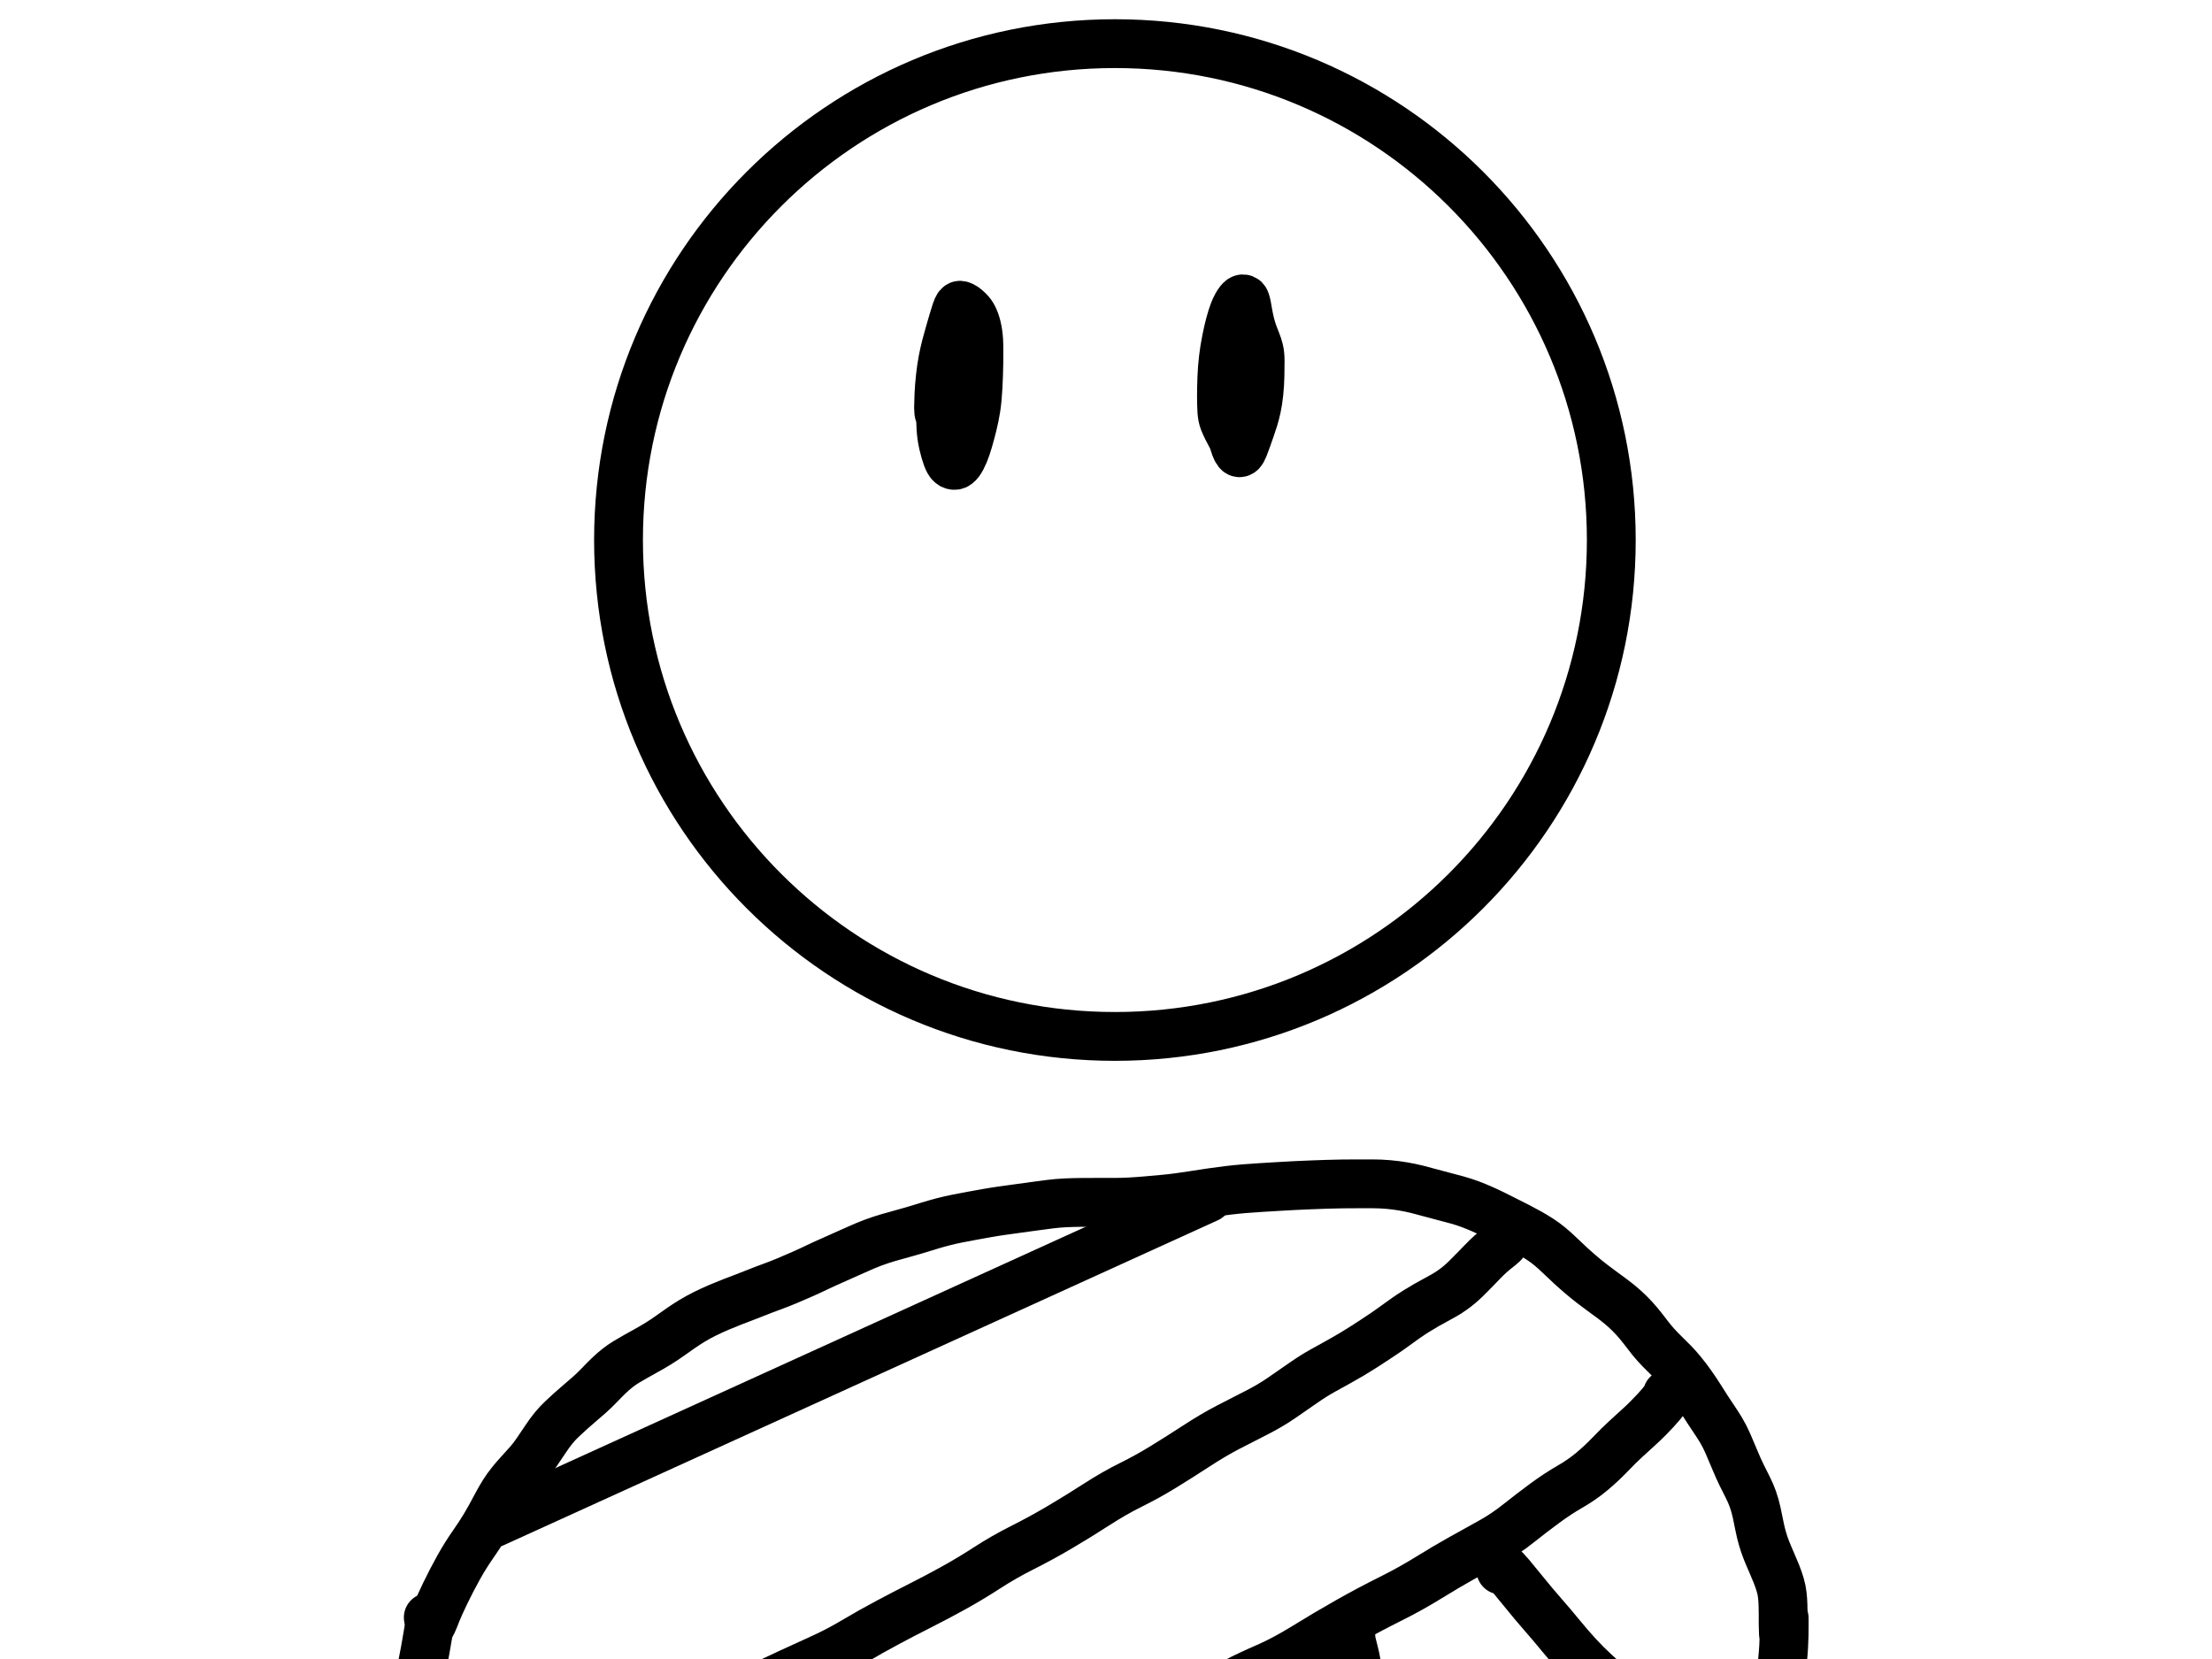
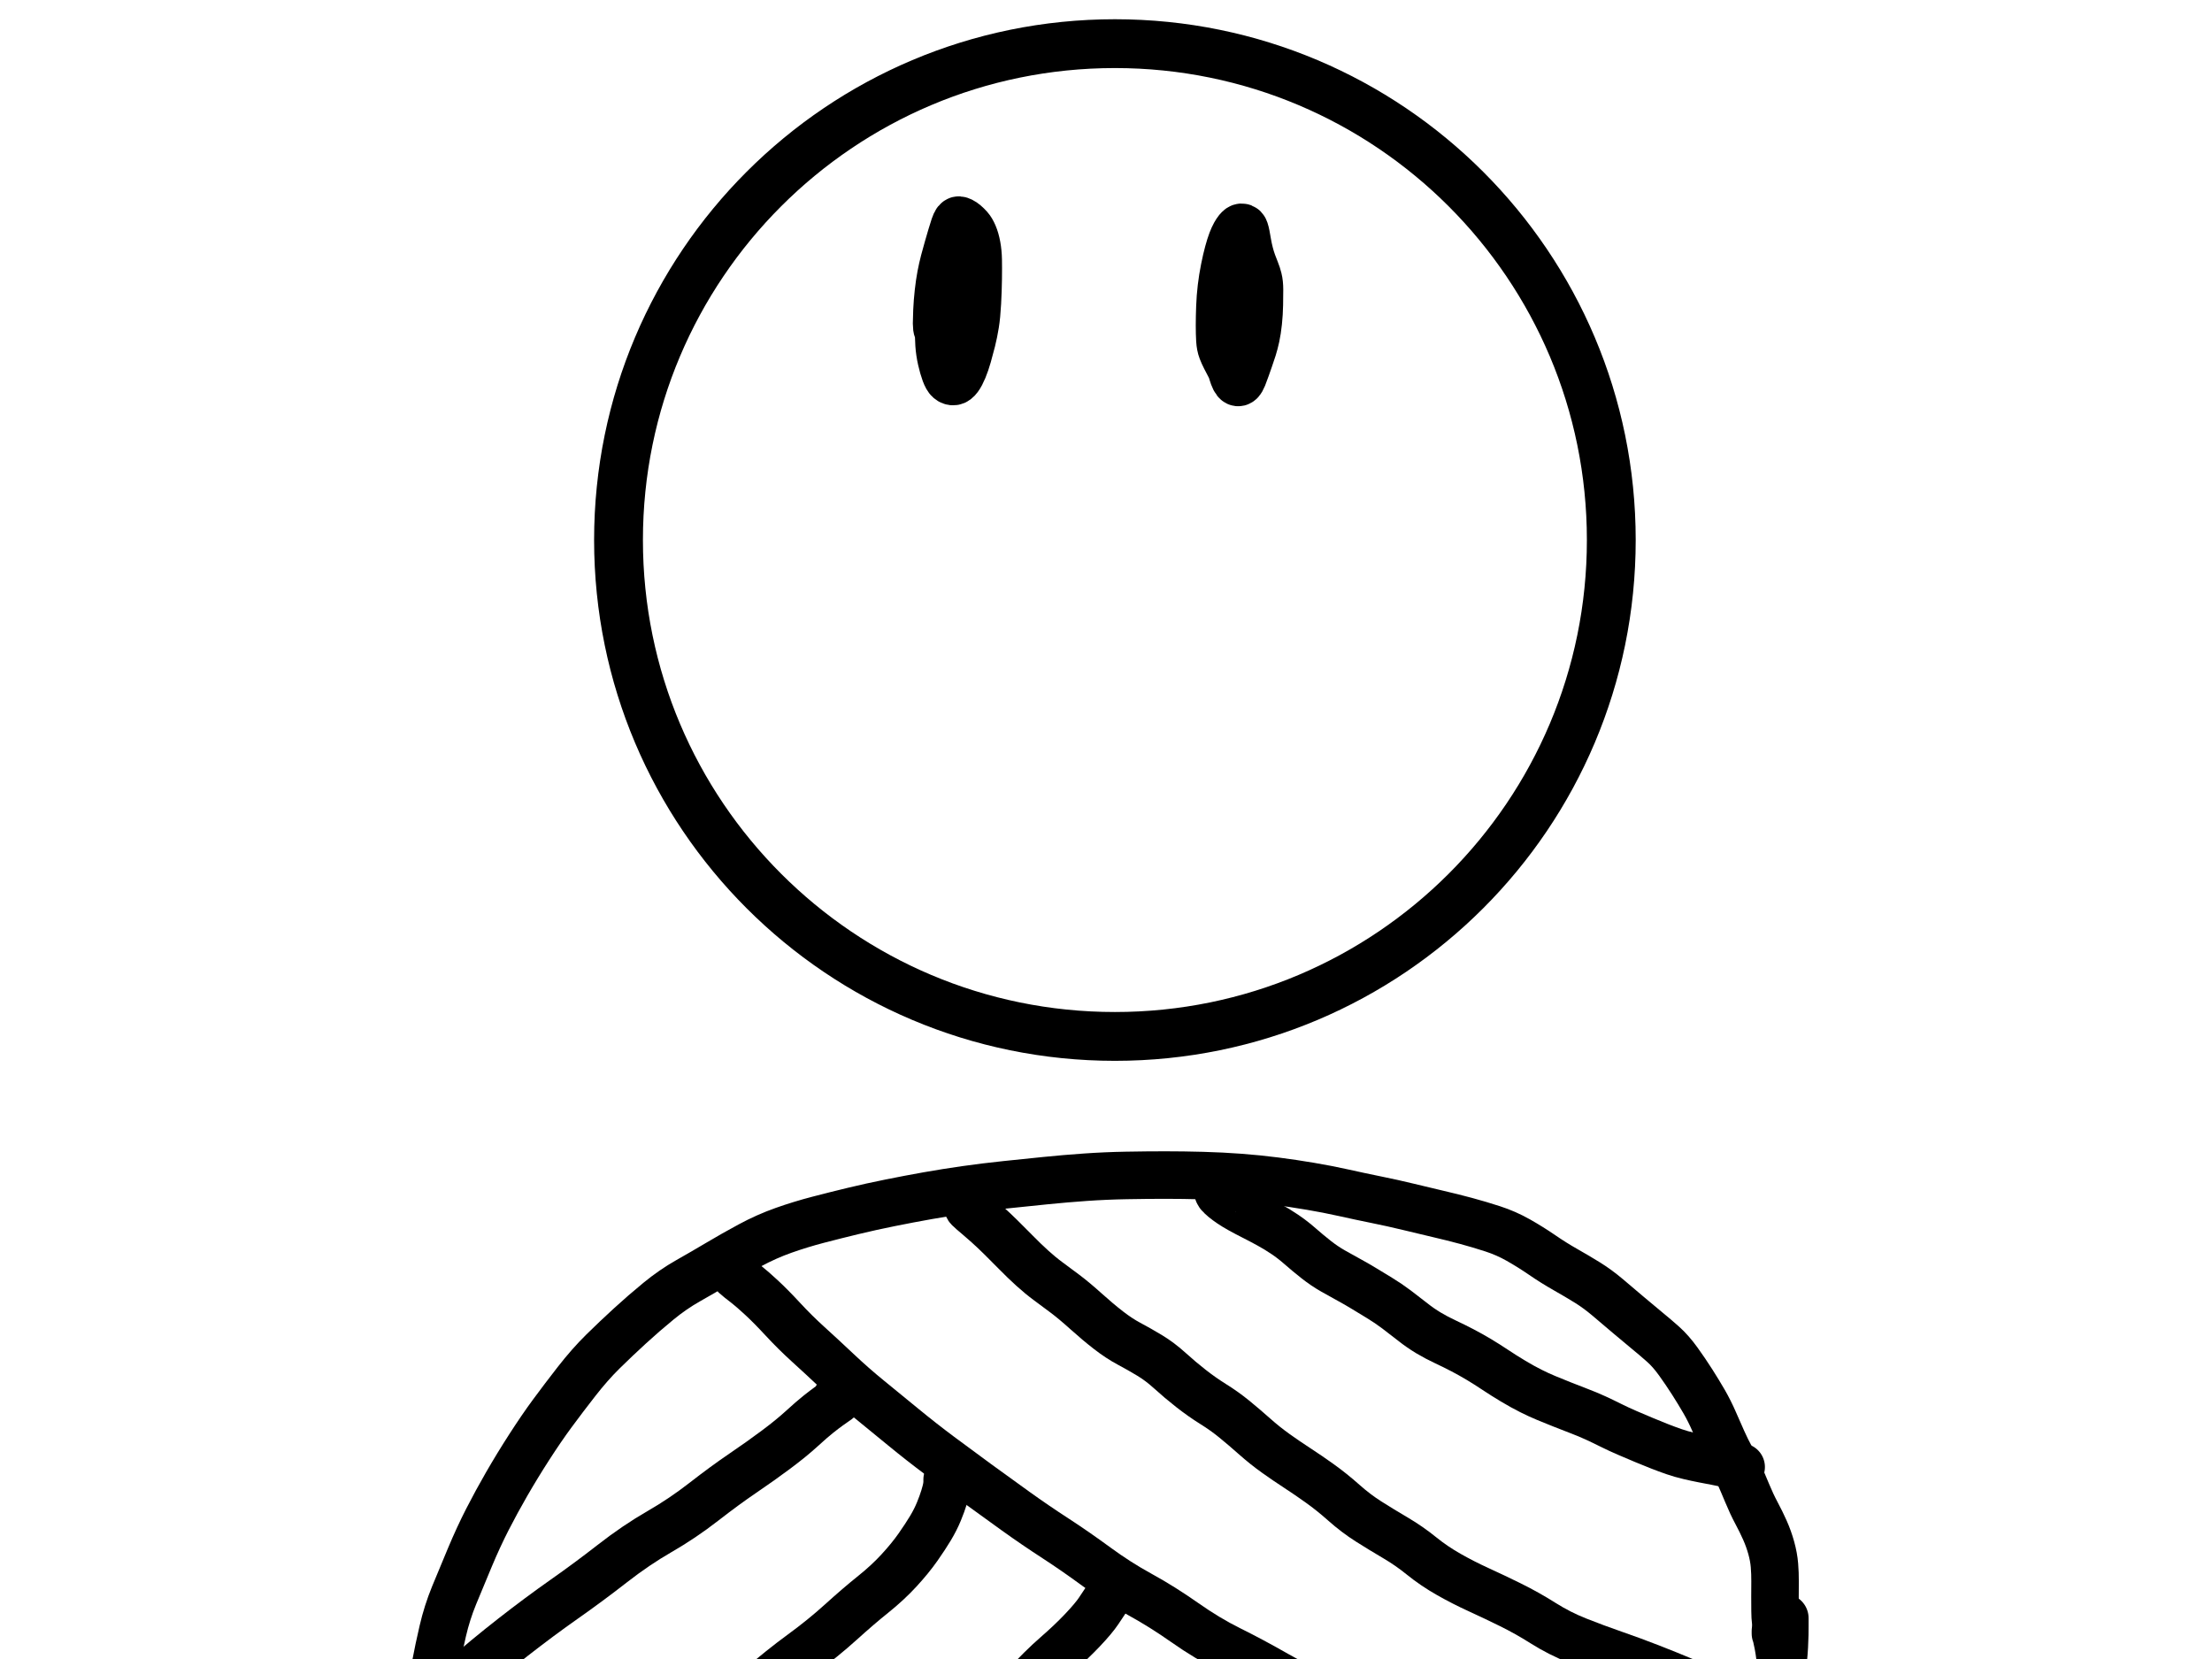
<svg xmlns="http://www.w3.org/2000/svg" width="1024pt" height="1024" viewBox="0 0 1024 768">
  <clipPath id="a">
    <path transform="matrix(1 0 0 -1 0 768)" d="M275.028 276.909h482.187v482.187H275.028z" />
  </clipPath>
  <g clip-path="url(#a)">
    <path stroke-width="22.6" stroke-miterlimit="10" fill="none" stroke="#000" d="M516.122 20.204c126.915 0 229.793 102.879 229.793 229.794S643.037 479.791 516.122 479.791 286.328 376.913 286.328 249.998 389.207 20.204 516.122 20.204z" />
  </g>
  <clipPath id="b">
-     <path transform="matrix(1 0 0 -1 0 768)" d="M175.141-12.904h674.138v256.472H175.141z" />
+     <path transform="matrix(1 0 0 -1 0 768)" d="M800.198-56.66h49.358v99.132h-49.358z" />
  </clipPath>
  <g clip-path="url(#b)">
-     <path stroke-width="22.6" stroke-linecap="round" stroke-linejoin="round" fill="none" stroke="#000" d="M198.74 751.335c.047.457.104.734.173.829.07.095.15.142.242.142s.219-.047.38-.142c.161-.095.36-.387.596-.874.235-.488.515-1.138.837-1.949l1.14-2.88c.437-1.11.992-2.407 1.665-3.892a247.648 247.648 0 0 1 2.365-5.043 229.613 229.613 0 0 1 2.918-5.839 214.957 214.957 0 0 1 3.332-6.189c1.18-2.11 2.313-4.022 3.4-5.736a130.35 130.35 0 0 1 3.16-4.758 177.837 177.837 0 0 0 2.874-4.24c.898-1.368 1.775-2.76 2.633-4.176.857-1.415 1.76-2.99 2.71-4.726.95-1.735 1.934-3.565 2.952-5.49a77.294 77.294 0 0 1 3.125-5.392 51.33 51.33 0 0 1 3.366-4.694 92.447 92.447 0 0 1 3.746-4.344 449.66 449.66 0 0 0 4.023-4.447c1.363-1.528 2.719-3.265 4.065-5.211 1.347-1.947 2.69-3.94 4.031-5.982 1.341-2.042 2.659-3.84 3.954-5.393a45.206 45.206 0 0 1 3.918-4.169 567.447 567.447 0 0 1 3.885-3.58 121.792 121.792 0 0 1 4.03-3.515 196.456 196.456 0 0 0 4.584-3.962 79.614 79.614 0 0 0 4.713-4.551 145.903 145.903 0 0 1 4.273-4.312 51.914 51.914 0 0 1 4.065-3.547 40.934 40.934 0 0 1 4.126-2.849c1.387-.833 2.82-1.666 4.299-2.499 1.479-.833 3.145-1.76 4.998-2.784a126.006 126.006 0 0 0 5.524-3.236 94.56 94.56 0 0 0 5.17-3.438 462.996 462.996 0 0 1 5.033-3.548 103.995 103.995 0 0 1 5.343-3.476 77.865 77.865 0 0 1 5.826-3.198 124.38 124.38 0 0 1 6.422-2.959c2.221-.95 4.316-1.806 6.284-2.57a535.227 535.227 0 0 1 5.731-2.188 247.039 247.039 0 0 0 5.792-2.26 206.419 206.419 0 0 1 6.733-2.57c2.48-.901 4.877-1.84 7.19-2.815a490.538 490.538 0 0 0 6.871-2.959 220.382 220.382 0 0 0 6.87-3.166 214.343 214.343 0 0 1 7.286-3.334 437.465 437.465 0 0 0 7.527-3.366 277.522 277.522 0 0 1 7.328-3.237 92.894 92.894 0 0 1 7.19-2.712 137.328 137.328 0 0 1 7.63-2.26 274.64 274.64 0 0 0 7.77-2.188c2.474-.738 4.799-1.444 6.974-2.117s4.362-1.299 6.56-1.877a114.282 114.282 0 0 1 7.017-1.6c2.48-.487 4.82-.93 7.018-1.326 2.198-.397 4.394-.792 6.586-1.185s4.437-.751 6.733-1.075c2.296-.323 4.727-.66 7.294-1.01 2.566-.35 5.098-.697 7.595-1.042 2.498-.345 4.938-.669 7.32-.97a92.86 92.86 0 0 1 7.147-.629c2.383-.116 4.94-.185 7.674-.207 2.733-.022 5.395-.032 7.984-.032h7.354c2.314 0 4.722-.07 7.225-.208 2.503-.138 5.061-.323 7.674-.556a5972.5 5972.5 0 0 0 7.354-.66c2.29-.208 4.592-.462 6.905-.765 2.314-.302 4.777-.662 7.39-1.08a584.06 584.06 0 0 1 7.949-1.218 305.31 305.31 0 0 1 7.812-1.042c2.52-.302 5.029-.557 7.526-.764 2.498-.207 5.102-.393 7.812-.557 2.71-.164 5.395-.326 8.053-.485a666.033 666.033 0 0 1 14.64-.732c2.428-.095 4.963-.188 7.604-.278 2.642-.09 5.13-.149 7.467-.175 2.336-.026 4.673-.039 7.009-.039h7.009c2.336 0 4.718.106 7.147.317a83.92 83.92 0 0 1 7.043.907c2.268.393 4.42.844 6.457 1.353s3.993 1.031 5.87 1.566c1.875.536 3.924 1.082 6.145 1.638 2.221.557 4.397 1.135 6.526 1.735a73.86 73.86 0 0 1 5.964 1.942c1.847.695 3.686 1.448 5.516 2.26 1.83.811 3.637 1.657 5.42 2.537a863.22 863.22 0 0 1 10.997 5.53c1.853.949 3.623 1.898 5.309 2.848a98.466 98.466 0 0 1 4.86 2.92 48.346 48.346 0 0 1 4.652 3.411 79.168 79.168 0 0 1 4.687 4.208 251.387 251.387 0 0 0 4.86 4.583c1.663 1.528 3.34 3.01 5.032 4.448a135.434 135.434 0 0 0 4.929 4 208.397 208.397 0 0 0 4.54 3.412c1.433 1.045 2.857 2.087 4.273 3.127a96.326 96.326 0 0 1 4.272 3.334 66.752 66.752 0 0 1 4.368 3.962 62.647 62.647 0 0 1 4.342 4.765 140.408 140.408 0 0 1 3.996 5.075 66.89 66.89 0 0 0 3.816 4.655 83.988 83.988 0 0 0 3.953 4.104c1.34 1.3 2.693 2.644 4.057 4.033a68.008 68.008 0 0 1 4.065 4.552 104.38 104.38 0 0 1 4.135 5.425c1.41 1.972 2.75 3.966 4.022 5.981a785.227 785.227 0 0 0 3.54 5.561 199.114 199.114 0 0 0 3.227 4.869 101.297 101.297 0 0 1 3.229 5.043c1.087 1.808 2.152 3.906 3.194 6.292a423.6 423.6 0 0 1 3.159 7.439c1.064 2.572 2.106 4.9 3.124 6.985a281.603 281.603 0 0 0 2.84 5.664 44.545 44.545 0 0 1 2.357 5.458 48.605 48.605 0 0 1 1.735 6.117c.46 2.133.889 4.206 1.286 6.222.397 2.015.86 3.951 1.39 5.807a58.044 58.044 0 0 0 1.838 5.425c.696 1.76 1.462 3.58 2.296 5.457.835 1.878 1.62 3.742 2.357 5.594a56.031 56.031 0 0 1 1.804 5.211c.466 1.623.78 3.187.94 4.693.162 1.507.265 3.037.311 4.59.046 1.554.07 3.108.07 4.661v4.416c0 1.39.034 2.593.103 3.612" />
+     <path stroke-width="22.6" stroke-linecap="round" stroke-linejoin="round" fill="none" stroke="#000" d="M825.956 749.127v3.995c0 .859-.012 2.065-.035 3.619-.023 1.553-.092 3.349-.207 5.386a137.252 137.252 0 0 1-.484 6.118 773.24 773.24 0 0 0-.586 6.014c-.185 1.968-.346 3.869-.484 5.703a118.59 118.59 0 0 0-.285 5.322 111.343 111.343 0 0 0-.043 4.965c.023 1.597.141 3.01.354 4.24.213 1.23.365 2.251.458 3.062.092.812.138 1.507.138 2.085 0 .578-.115.96-.346 1.146" />
  </g>
  <clipPath id="c">
-     <path transform="matrix(1 0 0 -1 0 768)" d="M170.359-33.445h52.396v76.267h-52.396z" />
+     <path transform="matrix(1 0 0 -1 0 768)" d="M176.121-56.77h669.123v303.8H176.121z" />
  </clipPath>
  <g clip-path="url(#c)">
-     <path stroke-width="22.6" stroke-linecap="round" stroke-linejoin="round" fill="none" stroke="#000" d="M198.257 748.778c.23 0 .415.01.553.032.138.022.23.08.276.175.046.095.07.339.07.732 0 .392-.093 1.145-.277 2.259-.184 1.113-.46 2.77-.829 4.972a716.452 716.452 0 0 1-1.251 7.231c-.466 2.62-.93 5.02-1.39 7.199-.46 2.18-.817 3.802-1.07 4.868" />
+     <path stroke-width="22" stroke-linecap="round" stroke-linejoin="round" fill="none" stroke="#000" d="M822.244 753.242a31.447 31.447 0 0 0-.276-2.926c-.138-.976-.219-2.482-.242-4.519a590.267 590.267 0 0 1-.034-6.636c0-2.386.011-4.751.034-7.095a82.948 82.948 0 0 0-.276-7.406c-.207-2.594-.705-5.304-1.493-8.13a58.847 58.847 0 0 0-2.918-8.138 123.127 123.127 0 0 0-3.927-7.996c-1.462-2.732-2.898-5.802-4.308-9.212-1.41-3.41-2.727-6.48-3.953-9.212-1.226-2.732-2.44-5.188-3.643-7.367-1.202-2.18-2.428-4.66-3.677-7.439a844.849 844.849 0 0 1-4.022-9.108 90.883 90.883 0 0 0-4.618-9.212 246.47 246.47 0 0 0-5.524-9.07 200.945 200.945 0 0 0-6.491-9.562c-2.29-3.176-4.604-5.807-6.94-7.891a221.51 221.51 0 0 0-7.423-6.325 557.035 557.035 0 0 1-8.779-7.335 3234.92 3234.92 0 0 0-9.512-8.066c-3.102-2.62-6.18-4.88-9.236-6.779a294.345 294.345 0 0 0-10.168-6.014 147.98 147.98 0 0 1-10.893-6.817 149.762 149.762 0 0 0-11.006-6.881 64.24 64.24 0 0 0-11.938-5.25 259.962 259.962 0 0 0-12.282-3.652 385.49 385.49 0 0 0-13.052-3.262 1267.32 1267.32 0 0 1-13.707-3.27 378.375 378.375 0 0 0-14.579-3.237 771.893 771.893 0 0 1-15.166-3.23 303.86 303.86 0 0 0-15.476-3.023 405.342 405.342 0 0 0-16.314-2.434 313.33 313.33 0 0 0-16.521-1.67c-5.6-.42-11.348-.708-17.246-.868-5.899-.16-11.648-.24-17.247-.24s-11.603.059-18.014.175a367 367 0 0 0-19.024.835 594.7 594.7 0 0 0-18.29 1.56c-5.922.6-12.1 1.237-18.533 1.91a500.685 500.685 0 0 0-18.67 2.298 525.715 525.715 0 0 0-17.454 2.784 756.58 756.58 0 0 0-17.393 3.302A462.741 462.741 0 0 0 395 560.582a927.233 927.233 0 0 0-16.21 4.066 196.666 196.666 0 0 0-16.03 4.907 109.693 109.693 0 0 0-15.476 6.881c-5.07 2.732-9.964 5.5-14.683 8.306a744.26 744.26 0 0 1-14.087 8.17c-4.672 2.641-9.241 5.794-13.707 9.458a324.867 324.867 0 0 0-13.154 11.4 469.474 469.474 0 0 0-12.534 11.887c-4.05 3.987-8.134 8.623-12.248 13.905a684.004 684.004 0 0 0-11.213 14.773c-3.36 4.567-6.914 9.759-10.66 15.576a405.145 405.145 0 0 0-10.444 17.104 376.377 376.377 0 0 0-8.917 16.372c-2.727 5.33-5.435 11.193-8.122 17.59a2159.066 2159.066 0 0 0-7.294 17.556 107.507 107.507 0 0 0-5.24 16.476c-1.317 5.676-2.416 10.865-3.297 15.57a140.263 140.263 0 0 0-1.907 14.009c-.392 4.635-.599 8.658-.622 12.067" />
  </g>
  <clipPath id="d">
-     <path transform="matrix(1 0 0 -1 0 768)" d="M205.058 39.424h377.674V237.01H205.058z" />
+     <path transform="matrix(1 0 0 -1 0 768)" d="M798.899-45.855h50.644v81.813h-50.644z" />
  </clipPath>
  <g clip-path="url(#d)">
-     <path stroke-width="22.6" stroke-linecap="round" stroke-linejoin="round" fill="none" stroke="#000" d="M228.658 704.976 559.132 554.59" />
+     <path stroke-width="22" stroke-linecap="round" stroke-linejoin="round" fill="none" stroke="#000" d="M821.899 756.233v-1.191l.034.556c.023.372.15 1.021.38 1.949.23.928.506 2.227.829 3.897.322 1.67.659 3.86 1.01 6.571.35 2.71.641 5.7.871 8.966.23 3.267.46 6.036.691 8.306.23 2.27.426 3.766.587 4.486" />
  </g>
  <clipPath id="e">
-     <path transform="matrix(1 0 0 -1 0 768)" d="M263.443-66.954h456.585V217.68H263.443z" />
+     <path transform="matrix(1 0 0 -1 0 768)" d="M540.88 65.805h288.326v173.158H540.88z" />
  </clipPath>
  <g clip-path="url(#e)">
-     <path stroke-width="22.6" stroke-linecap="round" stroke-linejoin="round" fill="none" stroke="#000" d="M696.428 573.921v.524c0 .117-.011.244-.034.382-.023.138-.115.3-.277.486a13.6 13.6 0 0 1-.587.628c-.23.233-.495.466-.794.699-.299.233-.659.522-1.079.867-.42.346-.929.75-1.528 1.211a34.165 34.165 0 0 0-1.942 1.631 79.251 79.251 0 0 0-2.192 2.053 67.693 67.693 0 0 0-2.288 2.33 97.012 97.012 0 0 1-2.287 2.363c-.765.764-1.565 1.575-2.4 2.434-.834.86-1.703 1.729-2.606 2.61a50.917 50.917 0 0 1-2.806 2.537 51.745 51.745 0 0 1-3.15 2.434 48.903 48.903 0 0 1-3.72 2.402 98.035 98.035 0 0 1-4.135 2.292c-1.41.738-2.843 1.525-4.299 2.363a151.415 151.415 0 0 0-4.583 2.75c-1.6.998-3.197 2.05-4.79 3.16a221.418 221.418 0 0 0-4.895 3.509 154.186 154.186 0 0 1-5.067 3.58 390.702 390.702 0 0 1-5.067 3.373 635.055 635.055 0 0 1-4.997 3.237 182.326 182.326 0 0 1-5.24 3.23 234.901 234.901 0 0 1-5.938 3.405c-2.13 1.183-4.58 2.54-7.355 4.072-2.773 1.532-5.745 3.399-8.916 5.6-3.17 2.201-6.549 4.54-10.134 7.018-3.585 2.477-7.54 4.805-11.868 6.985-4.328 2.18-8.713 4.428-13.155 6.746-4.442 2.317-9.28 5.179-14.51 8.584a690.303 690.303 0 0 1-15.2 9.626 187 187 0 0 1-15.028 8.313c-5.116 2.529-10.439 5.578-15.969 9.147a499.93 499.93 0 0 1-17.004 10.494 286.986 286.986 0 0 1-17.247 9.42 171.254 171.254 0 0 0-16.417 9.386 257.827 257.827 0 0 1-15.762 9.452 454.18 454.18 0 0 1-14.993 7.924 732.841 732.841 0 0 0-15.2 7.892 380.483 380.483 0 0 0-15.511 8.726 154.46 154.46 0 0 1-14.994 7.86c-5.046 2.295-9.94 4.533-14.682 6.713a535.165 535.165 0 0 0-14.19 6.778c-4.72 2.339-9 4.482-12.845 6.428a115.847 115.847 0 0 1-11.489 5.076 573.878 573.878 0 0 0-9.995 3.858 194.86 194.86 0 0 0-8.26 3.509 188.95 188.95 0 0 0-8.572 4.169 376.9 376.9 0 0 0-8.399 4.454 650.95 650.95 0 0 1-4.402 2.402" />
+     <path stroke-width="22" stroke-linecap="round" stroke-linejoin="round" fill="none" stroke="#000" d="M564.38 552.865a3.835 3.835 0 0 0-.285-.589c-.098-.16-.158-.229-.18-.207-.024.022.175.31.595.868.42.556 1.082 1.206 1.985 1.948.903.743 1.968 1.53 3.194 2.363 1.225.833 2.716 1.737 4.47 2.713 1.756.975 3.756 2.03 6 3.165a264.327 264.327 0 0 1 7.19 3.787 90.957 90.957 0 0 1 7.467 4.552 70.624 70.624 0 0 1 7.043 5.457 180.092 180.092 0 0 0 7.32 6.085c2.612 2.063 5.262 3.859 7.95 5.386a430.432 430.432 0 0 0 7.432 4.137c2.267 1.23 4.522 2.53 6.767 3.897 2.244 1.369 4.684 2.851 7.32 4.448a94.89 94.89 0 0 1 7.837 5.315 381.296 381.296 0 0 1 7.492 5.775 68.306 68.306 0 0 0 7.26 5.043 86.826 86.826 0 0 0 7.811 4.136 203.86 203.86 0 0 1 8.01 3.962 150.805 150.805 0 0 1 7.57 4.24 182.098 182.098 0 0 1 7.57 4.798c2.567 1.713 5.32 3.45 8.261 5.211 2.94 1.761 5.683 3.278 8.226 4.551a107.858 107.858 0 0 0 7.113 3.27c2.198.906 4.569 1.868 7.112 2.887a495.308 495.308 0 0 0 8.02 3.127 123.058 123.058 0 0 1 7.742 3.23 240.411 240.411 0 0 1 7.078 3.405 144.56 144.56 0 0 0 7.665 3.548 872.718 872.718 0 0 0 7.777 3.301 336.003 336.003 0 0 0 7.121 2.888 173.41 173.41 0 0 0 6.698 2.473 69.052 69.052 0 0 0 6.802 1.948 185.74 185.74 0 0 0 6.767 1.457c2.13.414 4.06.783 5.792 1.107 1.732.324 3.33.65 4.79.978 1.462.328 2.688.606 3.678.835l2.253.518c.512.116.826.198.94.246" />
  </g>
  <clipPath id="f">
-     <path transform="matrix(1 0 0 -1 0 768)" d="M529.973-44.84h265.514v191.048H529.973z" />
+     <path transform="matrix(1 0 0 -1 0 768)" d="M424.973-45.22H839.34v277.93H424.973z" />
  </clipPath>
  <g clip-path="url(#f)">
-     <path stroke-width="22.6" stroke-linecap="round" stroke-linejoin="round" fill="none" stroke="#000" d="M771.887 645.392c-.369 1.07-.774 1.905-1.217 2.505-.444.6-1.01 1.318-1.7 2.156a62.927 62.927 0 0 1-2.53 2.855c-.996 1.066-2.14 2.259-3.435 3.58a106.51 106.51 0 0 1-4.515 4.311 1334.67 1334.67 0 0 0-5.904 5.386c-2.221 2.037-4.615 4.4-7.182 7.09a105.224 105.224 0 0 1-8.398 7.858c-3.033 2.551-6.422 4.903-10.168 7.057-3.746 2.153-7.61 4.691-11.593 7.613a391.333 391.333 0 0 0-12.257 9.387c-4.189 3.336-8.459 6.208-12.81 8.617-4.35 2.408-8.838 4.898-13.465 7.47-4.626 2.572-9.75 5.598-15.373 9.077-5.622 3.478-11.6 6.793-17.936 9.943a409.853 409.853 0 0 0-19.396 10.326 598.09 598.09 0 0 0-19.68 11.646c-6.526 4.031-12.485 7.216-17.876 9.556-5.392 2.339-10.218 4.609-14.476 6.81a205.845 205.845 0 0 0-12.395 6.953" />
+     <path stroke-width="22" stroke-linecap="round" stroke-linejoin="round" fill="none" stroke="#000" d="M447.973 558.29h0v.279c0 .185.184.464.552.835.369.371.912.87 1.632 1.495.72.626 1.657 1.425 2.814 2.396 1.156.97 2.6 2.233 4.333 3.787a185.114 185.114 0 0 1 5.93 5.6 514.336 514.336 0 0 1 7.112 7.127 177.65 177.65 0 0 0 7.536 7.264c2.503 2.27 4.969 4.298 7.397 6.085a961.986 961.986 0 0 1 7.803 5.807c2.774 2.085 6.002 4.784 9.685 8.099 3.683 3.314 7.156 6.234 10.419 8.759 3.262 2.525 6.419 4.599 9.468 6.221a208.718 208.718 0 0 1 9.435 5.354c3.24 1.947 6.387 4.31 9.443 7.089a175.755 175.755 0 0 0 9.72 8.202 117.682 117.682 0 0 0 10.375 7.303 94.755 94.755 0 0 1 9.719 6.92 293.621 293.621 0 0 1 9.409 8.028 118.353 118.353 0 0 0 9.96 7.956 281.498 281.498 0 0 0 9.858 6.713 287.019 287.019 0 0 1 10.375 7.095c3.7 2.642 7.415 5.62 11.144 8.934 3.729 3.315 7.547 6.21 11.454 8.688a426.613 426.613 0 0 0 12.318 7.51 99.436 99.436 0 0 1 12.248 8.487c3.861 3.129 8.085 5.99 12.671 8.584a175.125 175.125 0 0 0 13.682 6.985 533.843 533.843 0 0 1 14.639 6.953 164.195 164.195 0 0 1 15.304 8.584 95.211 95.211 0 0 0 15.9 8.067 410.322 410.322 0 0 0 16.866 6.26 463.27 463.27 0 0 1 16.797 6.182 649.39 649.39 0 0 1 15.96 6.461c5.064 2.132 9.656 3.93 13.776 5.393 4.12 1.463 7.916 2.658 11.386 3.586 3.47.928 6.212 1.634 8.226 2.117" />
  </g>
  <clipPath id="g">
-     <path transform="matrix(1 0 0 -1 0 768)" d="M670.688-49.565h112.093V66.736H670.688z" />
+     <path transform="matrix(1 0 0 -1 0 768)" d="M316.679-81.033h433.53v283.018h-433.53z" />
  </clipPath>
  <g clip-path="url(#g)">
-     <path stroke-width="22.6" stroke-linecap="round" stroke-linejoin="round" fill="none" stroke="#000" d="M694.77 726.806c0-.086-.034-.2-.103-.343-.069-.143-.138-.283-.207-.421a1.465 1.465 0 0 1-.138-.414 2.518 2.518 0 0 1-.034-.415c0-.138.034-.23.103-.278.07-.048.472.173 1.209.66.736.488 1.95 1.74 3.642 3.755a585.35 585.35 0 0 1 6.664 8.131 322.678 322.678 0 0 0 8.33 9.905 380.889 380.889 0 0 1 8.329 9.84 201.87 201.87 0 0 0 8.019 9.251c2.595 2.806 5.05 5.261 7.363 7.367a204.771 204.771 0 0 1 6.31 5.976 131.452 131.452 0 0 1 5.273 5.528c1.623 1.809 3.174 3.373 4.653 4.694 1.479 1.32 2.682 2.304 3.608 2.952" />
+     <path stroke-width="22" stroke-linecap="round" stroke-linejoin="round" fill="none" stroke="#000" d="M339.68 589.015c0 .233.045.466.138.7.092.232.302.51.63.834.328.324.883.788 1.666 1.392.782.604 1.996 1.554 3.642 2.849 1.646 1.294 3.902 3.264 6.767 5.91 2.866 2.646 6.186 6.008 9.961 10.086a185.458 185.458 0 0 0 11.696 11.575 873.626 873.626 0 0 1 13.362 12.372c4.886 4.61 9.78 8.908 14.683 12.896a4189.39 4189.39 0 0 1 15.856 12.967 464.811 464.811 0 0 0 17.074 13.38 2040.45 2040.45 0 0 0 17.29 12.76c5.811 4.243 11.758 8.542 17.84 12.897a484.864 484.864 0 0 0 18.291 12.481c6.112 3.966 12.45 8.358 19.016 13.174 6.566 4.817 13.276 9.102 20.13 12.857 6.853 3.755 13.773 8.09 20.759 13.006 6.986 4.916 13.914 9.076 20.785 12.481 6.87 3.406 14.078 7.264 21.622 11.576a189.716 189.716 0 0 0 23.116 11.232 834.993 834.993 0 0 0 23.46 9.07c7.775 2.87 15.017 5.858 21.727 8.965 6.71 3.108 12.922 5.717 18.636 7.827 5.714 2.11 11.232 3.895 16.555 5.354s10.114 2.78 14.372 3.962c4.259 1.183 8.065 2.156 11.42 2.92 3.355.764 5.366 1.204 6.034 1.32" />
  </g>
  <clipPath id="h">
-     <path transform="matrix(1 0 0 -1 0 768)" d="M600.857-37.2h53.087v73.548h-53.087z" />
+     <path transform="matrix(1 0 0 -1 0 768)" d="M121.913-89.786h289.432v233.507H121.913z" />
  </clipPath>
  <g clip-path="url(#h)">
-     <path stroke-width="22.6" stroke-linecap="round" stroke-linejoin="round" fill="none" stroke="#000" d="M624.457 755.252c.046.043.126.11.242.2.115.091.218.207.31.35.092.142.161.328.207.557.047.228.081.541.104.938.023.397.07.943.138 1.638.07.695.242 1.575.518 2.642.276 1.066.59 2.304.941 3.715.351 1.412.653 2.849.906 4.312.254 1.463.438 2.773.553 3.93.115 1.156.218 2.175.31 3.055.092.88.196 1.623.311 2.227.115.604.253 1.055.415 1.353.16.298.322.563.483.797.161.233.276.397.345.492" />
+     <path stroke-width="22" stroke-linecap="round" stroke-linejoin="round" fill="none" stroke="#000" d="M387.154 647.28H388.173c.114 0 .172.023.172.07 0 .048-.012.13-.035.246-.023.117-.21.302-.56.557-.352.255-.85.602-1.494 1.042-.644.44-1.533 1.066-2.667 1.878-1.134.811-2.685 1.994-4.653 3.547-1.968 1.554-4.56 3.803-7.777 6.746-3.216 2.943-7.184 6.176-11.903 9.698-4.719 3.521-9.843 7.16-15.373 10.915-5.53 3.754-11.57 8.18-18.118 13.277a178.035 178.035 0 0 1-20.578 13.835c-7.17 4.126-14.412 9.04-21.726 14.74a549.636 549.636 0 0 1-22.218 16.444c-7.498 5.261-15.376 11.111-23.634 17.55-8.257 6.44-16.575 13.321-24.954 20.645a1468.188 1468.188 0 0 1-24.16 20.684 1967.43 1967.43 0 0 1-21.519 17.764c-6.618 5.378-11.95 9.7-15.994 12.967" />
  </g>
  <clipPath id="i">
-     <path transform="matrix(1 0 0 -1 0 768)" d="M800.198-56.66h49.358v99.132h-49.358z" />
+     <path transform="matrix(1 0 0 -1 0 768)" d="M242.274-106.126h219.187v212.234H242.274z" />
  </clipPath>
  <g clip-path="url(#i)">
-     <path stroke-width="22.6" stroke-linecap="round" stroke-linejoin="round" fill="none" stroke="#000" d="M825.956 749.127v3.995c0 .859-.012 2.065-.035 3.619-.023 1.553-.092 3.349-.207 5.386a137.252 137.252 0 0 1-.484 6.118 773.24 773.24 0 0 0-.586 6.014c-.185 1.968-.346 3.869-.484 5.703a118.59 118.59 0 0 0-.285 5.322 111.343 111.343 0 0 0-.043 4.965c.023 1.597.141 3.01.354 4.24.213 1.23.365 2.251.458 3.062.092.812.138 1.507.138 2.085 0 .578-.115.96-.346 1.146" />
+     <path stroke-width="22" stroke-linecap="round" stroke-linejoin="round" fill="none" stroke="#000" d="M438.46 684.892v1.528c0 .37-.08 1.068-.24 2.09-.162 1.023-.545 2.53-1.149 4.52-.604 1.989-1.416 4.225-2.434 6.706-1.019 2.482-2.302 5.02-3.85 7.613-1.548 2.594-3.501 5.572-5.86 8.934-2.36 3.362-5.275 6.931-8.745 10.708-3.47 3.776-7.449 7.462-11.937 11.057-4.489 3.595-9.498 7.894-15.028 12.896-5.53 5.002-11.489 9.833-17.876 14.495-6.388 4.66-13.33 10.224-20.829 16.689a773.373 773.373 0 0 1-22.84 18.942 1360.704 1360.704 0 0 1-22.7 17.725c-7.407 5.654-14.29 11.53-20.648 17.629-6.358 6.098-11.123 10.073-14.294 11.924" />
  </g>
  <clipPath id="j">
-     <path transform="matrix(1 0 0 -1 0 768)" d="M410.873 528.872h65.931v121.454h-65.931z" />
+     <path transform="matrix(1 0 0 -1 0 768)" d="M386.51-104.326h149.978V53.968H386.51z" />
  </clipPath>
  <g clip-path="url(#j)">
-     <path stroke-width="22.6" stroke-linecap="round" stroke-linejoin="round" fill="none" stroke="#000" d="M446.54 149.133h-1.83c-.483 0-.993.138-1.528.414-.535.276-1.079.855-1.631 1.735-.553.88-1.142 2.156-1.77 3.826-.627 1.67-1.217 3.64-1.77 5.91-.552 2.27-1.026 4.796-1.423 7.575-.397 2.78-.688 6.129-.872 10.047a275.823 275.823 0 0 0-.31 11.09c-.024 3.474.045 6.405.206 8.791.161 2.387.51 4.752 1.045 7.096.535 2.343 1.102 4.326 1.7 5.949.599 1.623 1.2 2.689 1.804 3.198.604.51 1.24.73 1.908.66.667-.069 1.36-.591 2.08-1.566.72-.976 1.439-2.333 2.158-4.072.72-1.74 1.401-3.731 2.046-5.976a211.283 211.283 0 0 0 1.873-6.985 92.94 92.94 0 0 0 1.562-7.652c.437-2.689.76-5.99.967-9.905.207-3.914.334-7.622.38-11.122.046-3.5.046-6.409 0-8.726-.046-2.318-.254-4.463-.622-6.435-.368-1.973-.854-3.664-1.459-5.076-.604-1.411-1.24-2.488-1.907-3.23a19.574 19.574 0 0 0-1.908-1.878c-.604-.509-1.148-.88-1.631-1.113-.484-.233-.863-.36-1.14-.382-.276-.022-.555.14-.837.486-.282.345-.618 1.087-1.01 2.227a99.44 99.44 0 0 0-1.346 4.311l-1.632 5.593a231.442 231.442 0 0 0-1.7 6.157c-.553 2.11-1.05 4.324-1.493 6.642-.444 2.318-.826 4.935-1.148 7.853a126.09 126.09 0 0 0-.656 8.338c-.116 2.641-.173 4.625-.173 5.95 0 1.324.126 2.287.38 2.887.253.6.414.91.483.932" />
+     <path stroke-width="22" stroke-linecap="round" stroke-linejoin="round" fill="none" stroke="#000" d="M513.488 737.032c-.046.699-.196 1.303-.45 1.812-.252.51-.681 1.228-1.285 2.156-.605.928-1.67 2.527-3.194 4.797-1.525 2.27-4.022 5.237-7.492 8.901-3.47 3.665-7.496 7.489-12.076 11.472-4.58 3.984-9.51 8.86-14.786 14.63a624.164 624.164 0 0 1-16.176 17.033c-5.507 5.585-11.175 11.32-17.005 17.208-5.829 5.886-11.206 11.924-16.132 18.113-4.926 6.19-8.721 10.432-11.386 12.728" />
  </g>
  <clipPath id="k">
-     <path transform="matrix(1 0 0 -1 0 768)" d="M541.851 534.647h65.102v118.606h-65.102z" />
+     <path transform="matrix(1 0 0 -1 0 768)" d="M410.277 567.984h65.931v121.454h-65.931z" />
  </clipPath>
  <g clip-path="url(#k)">
-     <path stroke-width="22.6" stroke-linecap="round" stroke-linejoin="round" fill="none" stroke="#000" d="M574.894 143.293H574.548c-.138 0-.299.046-.483.136-.184.091-.417.333-.7.725-.281.393-.572 1.17-.871 2.331-.3 1.161-.644 3.155-1.036 5.982-.391 2.827-.82 6.269-1.286 10.326a400.02 400.02 0 0 0-1.217 12.267c-.345 4.122-.553 7.713-.622 10.773-.069 3.06-.034 5.436.104 7.127.138 1.692.368 3.153.69 4.383.323 1.23.671 2.54 1.045 3.93.374 1.39.745 2.7 1.113 3.93.369 1.23.737 2.213 1.105 2.951.369.738.728 1.19 1.08 1.353.35.164.71.074 1.078-.272.369-.345.771-1.05 1.209-2.116a72.816 72.816 0 0 0 1.424-3.826 514.567 514.567 0 0 1 1.597-4.558 134.248 134.248 0 0 0 1.562-4.661c.49-1.554.953-3.326 1.39-5.315.437-1.99.794-4.318 1.07-6.985.277-2.668.438-5.311.484-7.93.046-2.62.069-4.914.069-6.882s-.173-3.636-.518-5.005a27.145 27.145 0 0 0-1.209-3.722 93.203 93.203 0 0 1-1.424-3.684 48.17 48.17 0 0 1-1.355-4.415 55.052 55.052 0 0 1-1.001-4.66 147.015 147.015 0 0 0-.665-3.717c-.19-.97-.365-1.69-.527-2.156-.16-.466-.31-.768-.448-.906a1.112 1.112 0 0 0-.415-.278 1.371 1.371 0 0 0-.449-.072c-.16 0-.368.072-.621.214-.253.143-.567.445-.94.906-.375.462-.792 1.099-1.252 1.91-.46.812-.947 1.888-1.46 3.23-.511 1.343-1.055 3.07-1.63 5.18-.576 2.11-1.154 4.613-1.736 7.51a110.804 110.804 0 0 0-1.39 8.687 110.551 110.551 0 0 0-.69 8.934c-.115 3.06-.173 5.91-.173 8.552 0 2.641.058 4.89.173 6.745.115 1.856.417 3.41.906 4.662a36.17 36.17 0 0 0 1.563 3.476 826.765 826.765 0 0 0 1.666 3.198 142.743 142.743 0 0 1 1.424 2.784c.391.79.668 1.38.829 1.774.16.392.264.623.31.692l.07.104.103-.628" />
+     <path stroke-width="22.6" stroke-linecap="round" stroke-linejoin="round" fill="none" stroke="#000" d="M445.944 110.021h-1.83c-.483 0-.992.138-1.527.415-.536.276-1.08.854-1.632 1.734-.552.88-1.142 2.156-1.77 3.826-.627 1.67-1.216 3.64-1.769 5.911-.552 2.27-1.027 4.795-1.424 7.574-.397 2.78-.688 6.129-.872 10.048a275.801 275.801 0 0 0-.31 11.09c-.024 3.473.045 6.404.207 8.79.16 2.387.509 4.752 1.044 7.096.535 2.343 1.102 4.327 1.7 5.95.599 1.622 1.2 2.688 1.804 3.197.605.51 1.24.73 1.908.66.668-.068 1.361-.59 2.08-1.566.72-.975 1.439-2.333 2.158-4.072.72-1.74 1.401-3.731 2.046-5.975a211.219 211.219 0 0 0 1.873-6.986 92.94 92.94 0 0 0 1.562-7.651c.438-2.69.76-5.99.967-9.905.207-3.915.334-7.622.38-11.122.046-3.5.046-6.41 0-8.727-.046-2.318-.253-4.463-.622-6.435-.368-1.972-.854-3.664-1.458-5.075-.605-1.412-1.24-2.489-1.908-3.23a19.57 19.57 0 0 0-1.908-1.878c-.604-.51-1.148-.88-1.63-1.114-.484-.233-.864-.36-1.14-.382-.277-.021-.556.14-.838.486-.282.345-.618 1.087-1.01 2.227a99.47 99.47 0 0 0-1.346 4.311l-1.631 5.594a231.246 231.246 0 0 0-1.7 6.156c-.553 2.11-1.051 4.325-1.494 6.642-.443 2.318-.826 4.936-1.148 7.853-.322 2.918-.541 5.697-.656 8.338-.115 2.642-.173 4.625-.173 5.95 0 1.325.127 2.287.38 2.887.253.6.414.91.483.932" />
+   </g>
+   <clipPath id="l">
+     <path transform="matrix(1 0 0 -1 0 768)" d="M541.255 567.473h65.102v118.606h-65.102z" />
+   </clipPath>
+   <g clip-path="url(#l)">
+     <path stroke-width="22.6" stroke-linecap="round" stroke-linejoin="round" fill="none" stroke="#000" d="M574.298 110.467H573.953c-.139 0-.3.046-.484.136-.184.09-.417.333-.699.725-.282.393-.573 1.17-.872 2.33-.299 1.162-.644 3.156-1.036 5.983-.39 2.826-.82 6.268-1.286 10.325a400.123 400.123 0 0 0-1.217 12.268c-.345 4.122-.552 7.713-.621 10.772-.07 3.06-.035 5.436.103 7.128.138 1.692.369 3.153.69 4.383.323 1.23.671 2.54 1.045 3.93.374 1.39.745 2.699 1.114 3.929.368 1.23.736 2.214 1.105 2.952.368.738.728 1.19 1.079 1.353.35.164.71.073 1.079-.272.368-.345.77-1.05 1.208-2.117a72.732 72.732 0 0 0 1.424-3.826 514.222 514.222 0 0 1 1.597-4.557 134.162 134.162 0 0 0 1.562-4.661c.49-1.554.953-3.326 1.39-5.315.438-1.99.794-4.318 1.07-6.986.277-2.667.438-5.31.484-7.93.046-2.62.069-4.914.069-6.882s-.173-3.636-.518-5.004a27.142 27.142 0 0 0-1.208-3.722 93.233 93.233 0 0 1-1.425-3.684 48.164 48.164 0 0 1-1.355-4.415 55.066 55.066 0 0 1-1.001-4.661 146.816 146.816 0 0 0-.665-3.716c-.19-.971-.365-1.69-.526-2.156-.161-.466-.311-.768-.45-.906a1.112 1.112 0 0 0-.413-.279 1.373 1.373 0 0 0-.45-.07c-.16 0-.368.07-.62.213-.254.142-.568.444-.942.906s-.79 1.099-1.251 1.91c-.46.811-.947 1.888-1.459 3.23-.512 1.343-1.056 3.069-1.631 5.18-.576 2.11-1.154 4.613-1.735 7.509a110.816 110.816 0 0 0-1.39 8.688 110.557 110.557 0 0 0-.69 8.934c-.116 3.06-.173 5.91-.173 8.552 0 2.64.057 4.89.172 6.745.115 1.856.418 3.41.907 4.661.489 1.252 1.01 2.41 1.562 3.477a838.734 838.734 0 0 0 1.666 3.198 142.345 142.345 0 0 1 1.424 2.784c.391.79.668 1.38.829 1.773.161.393.265.624.31.693l.07.104.103-.628" />
  </g>
</svg>
